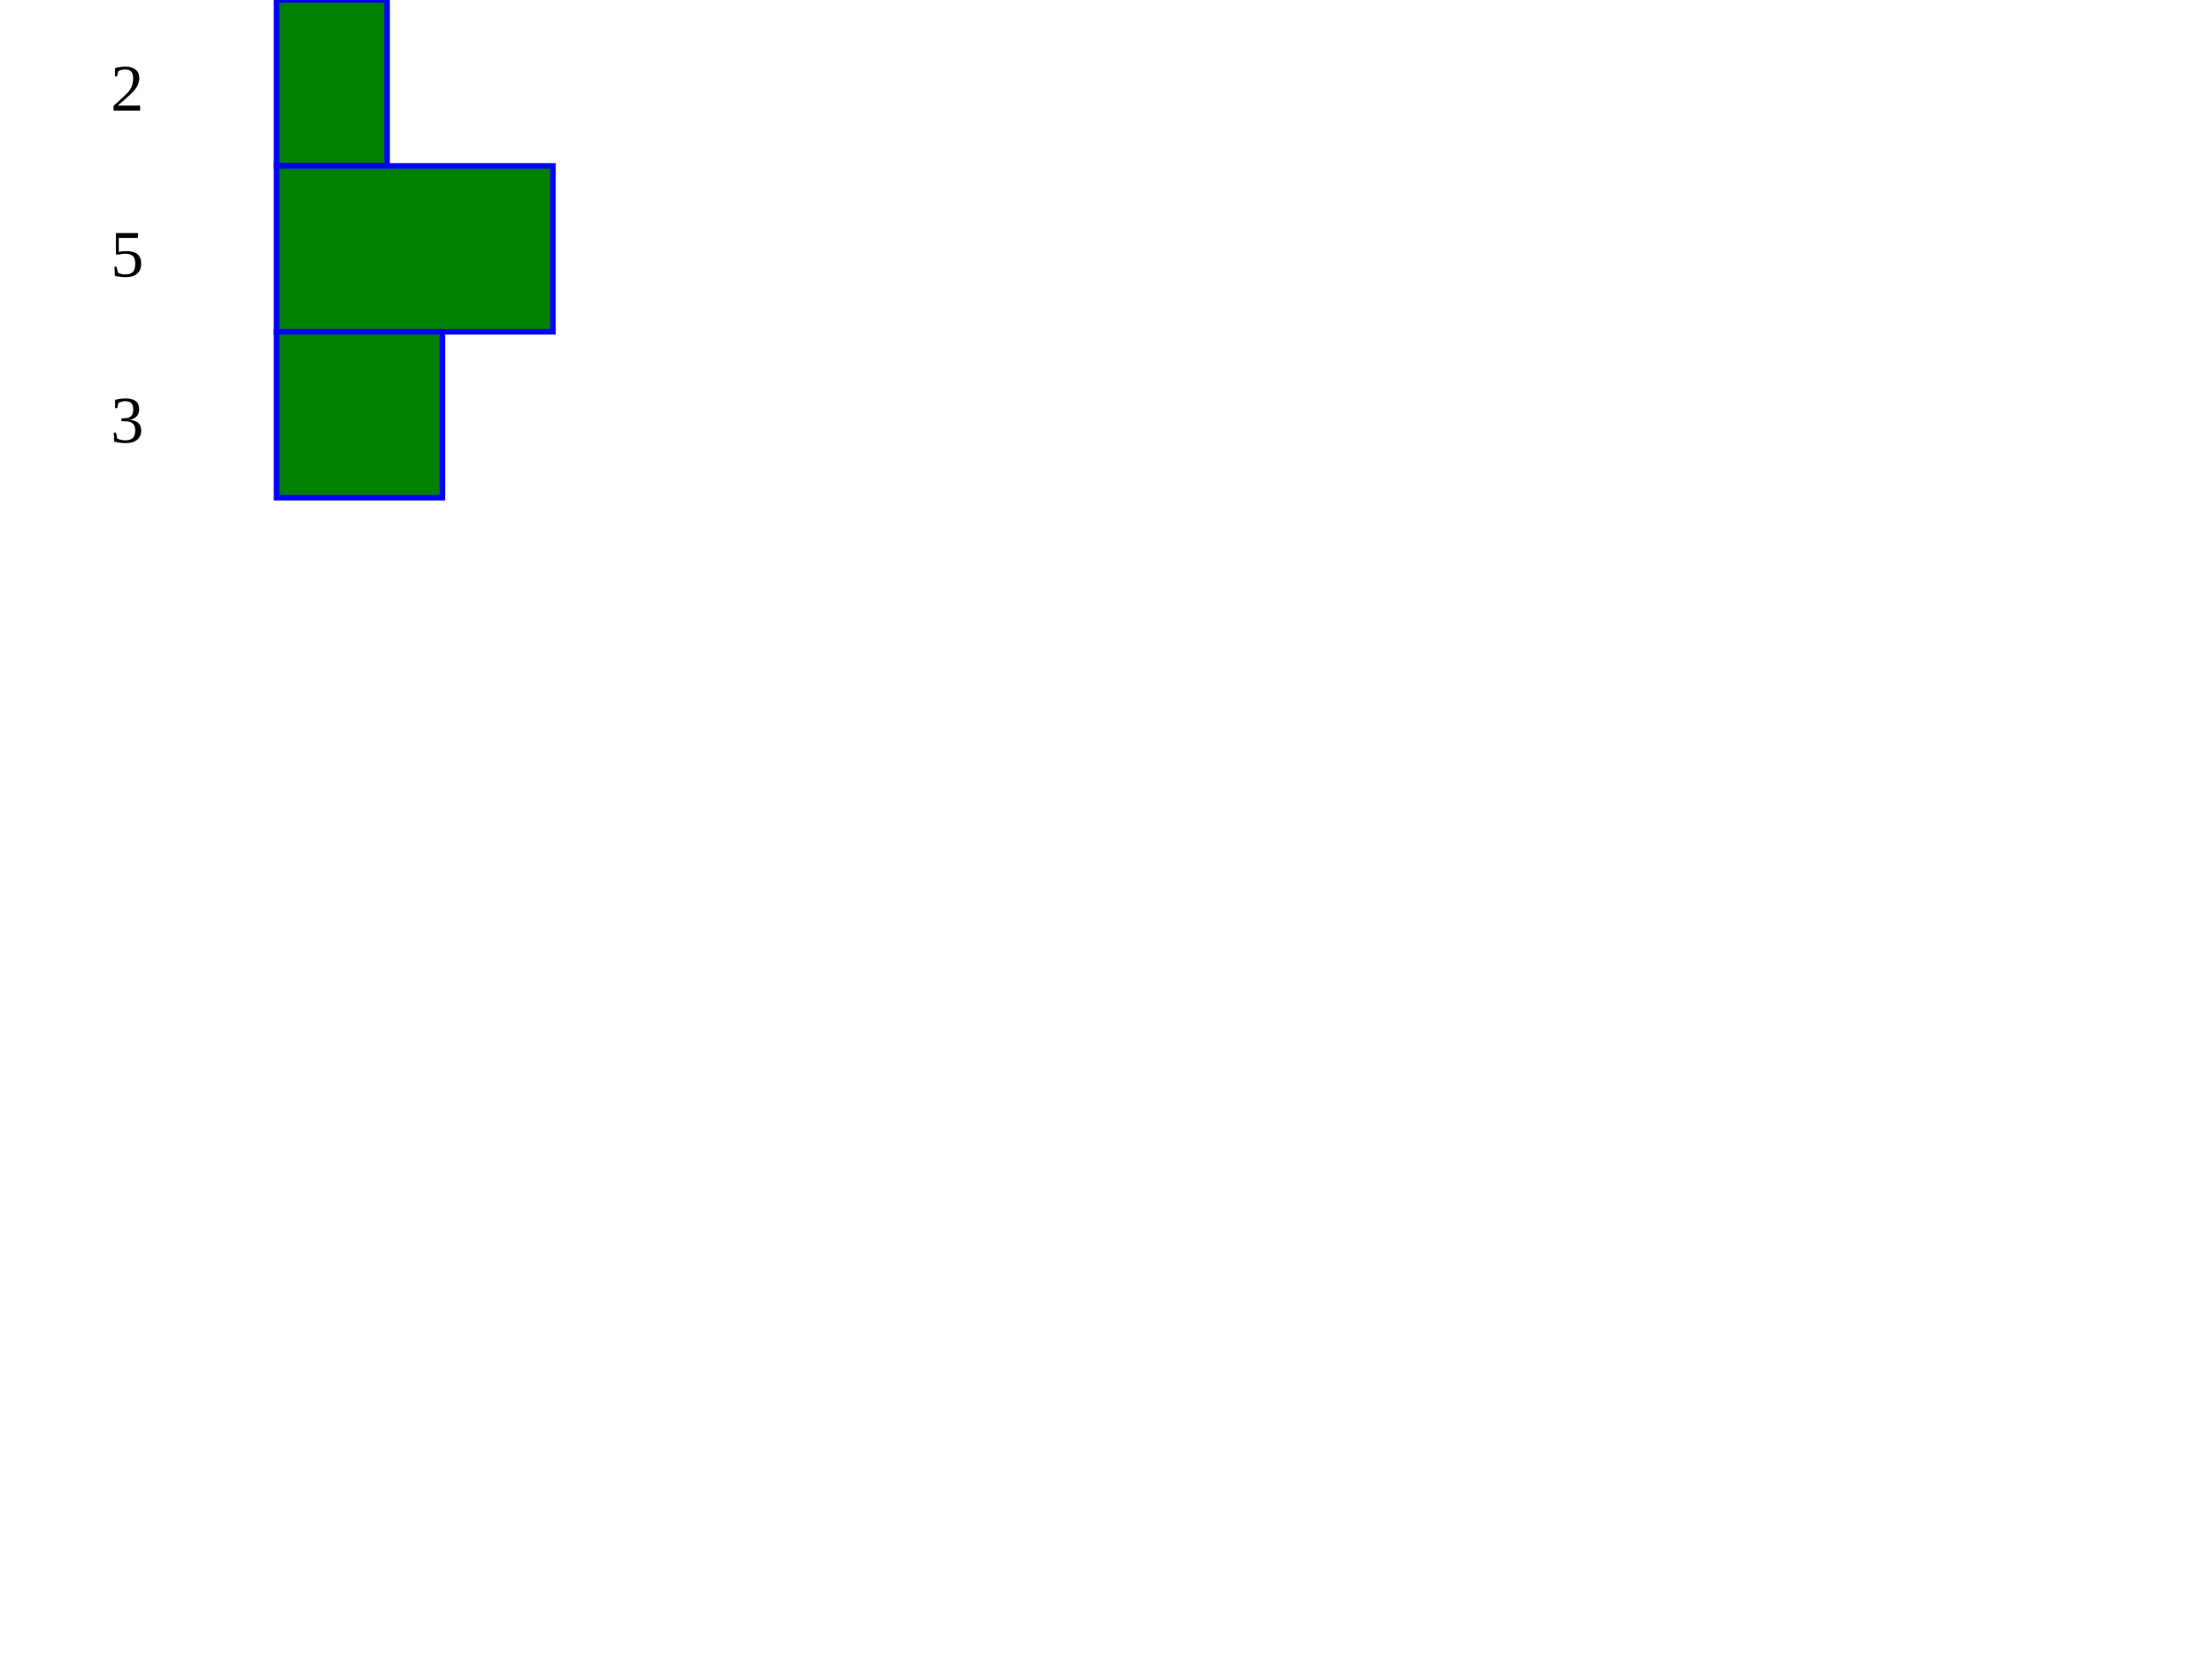
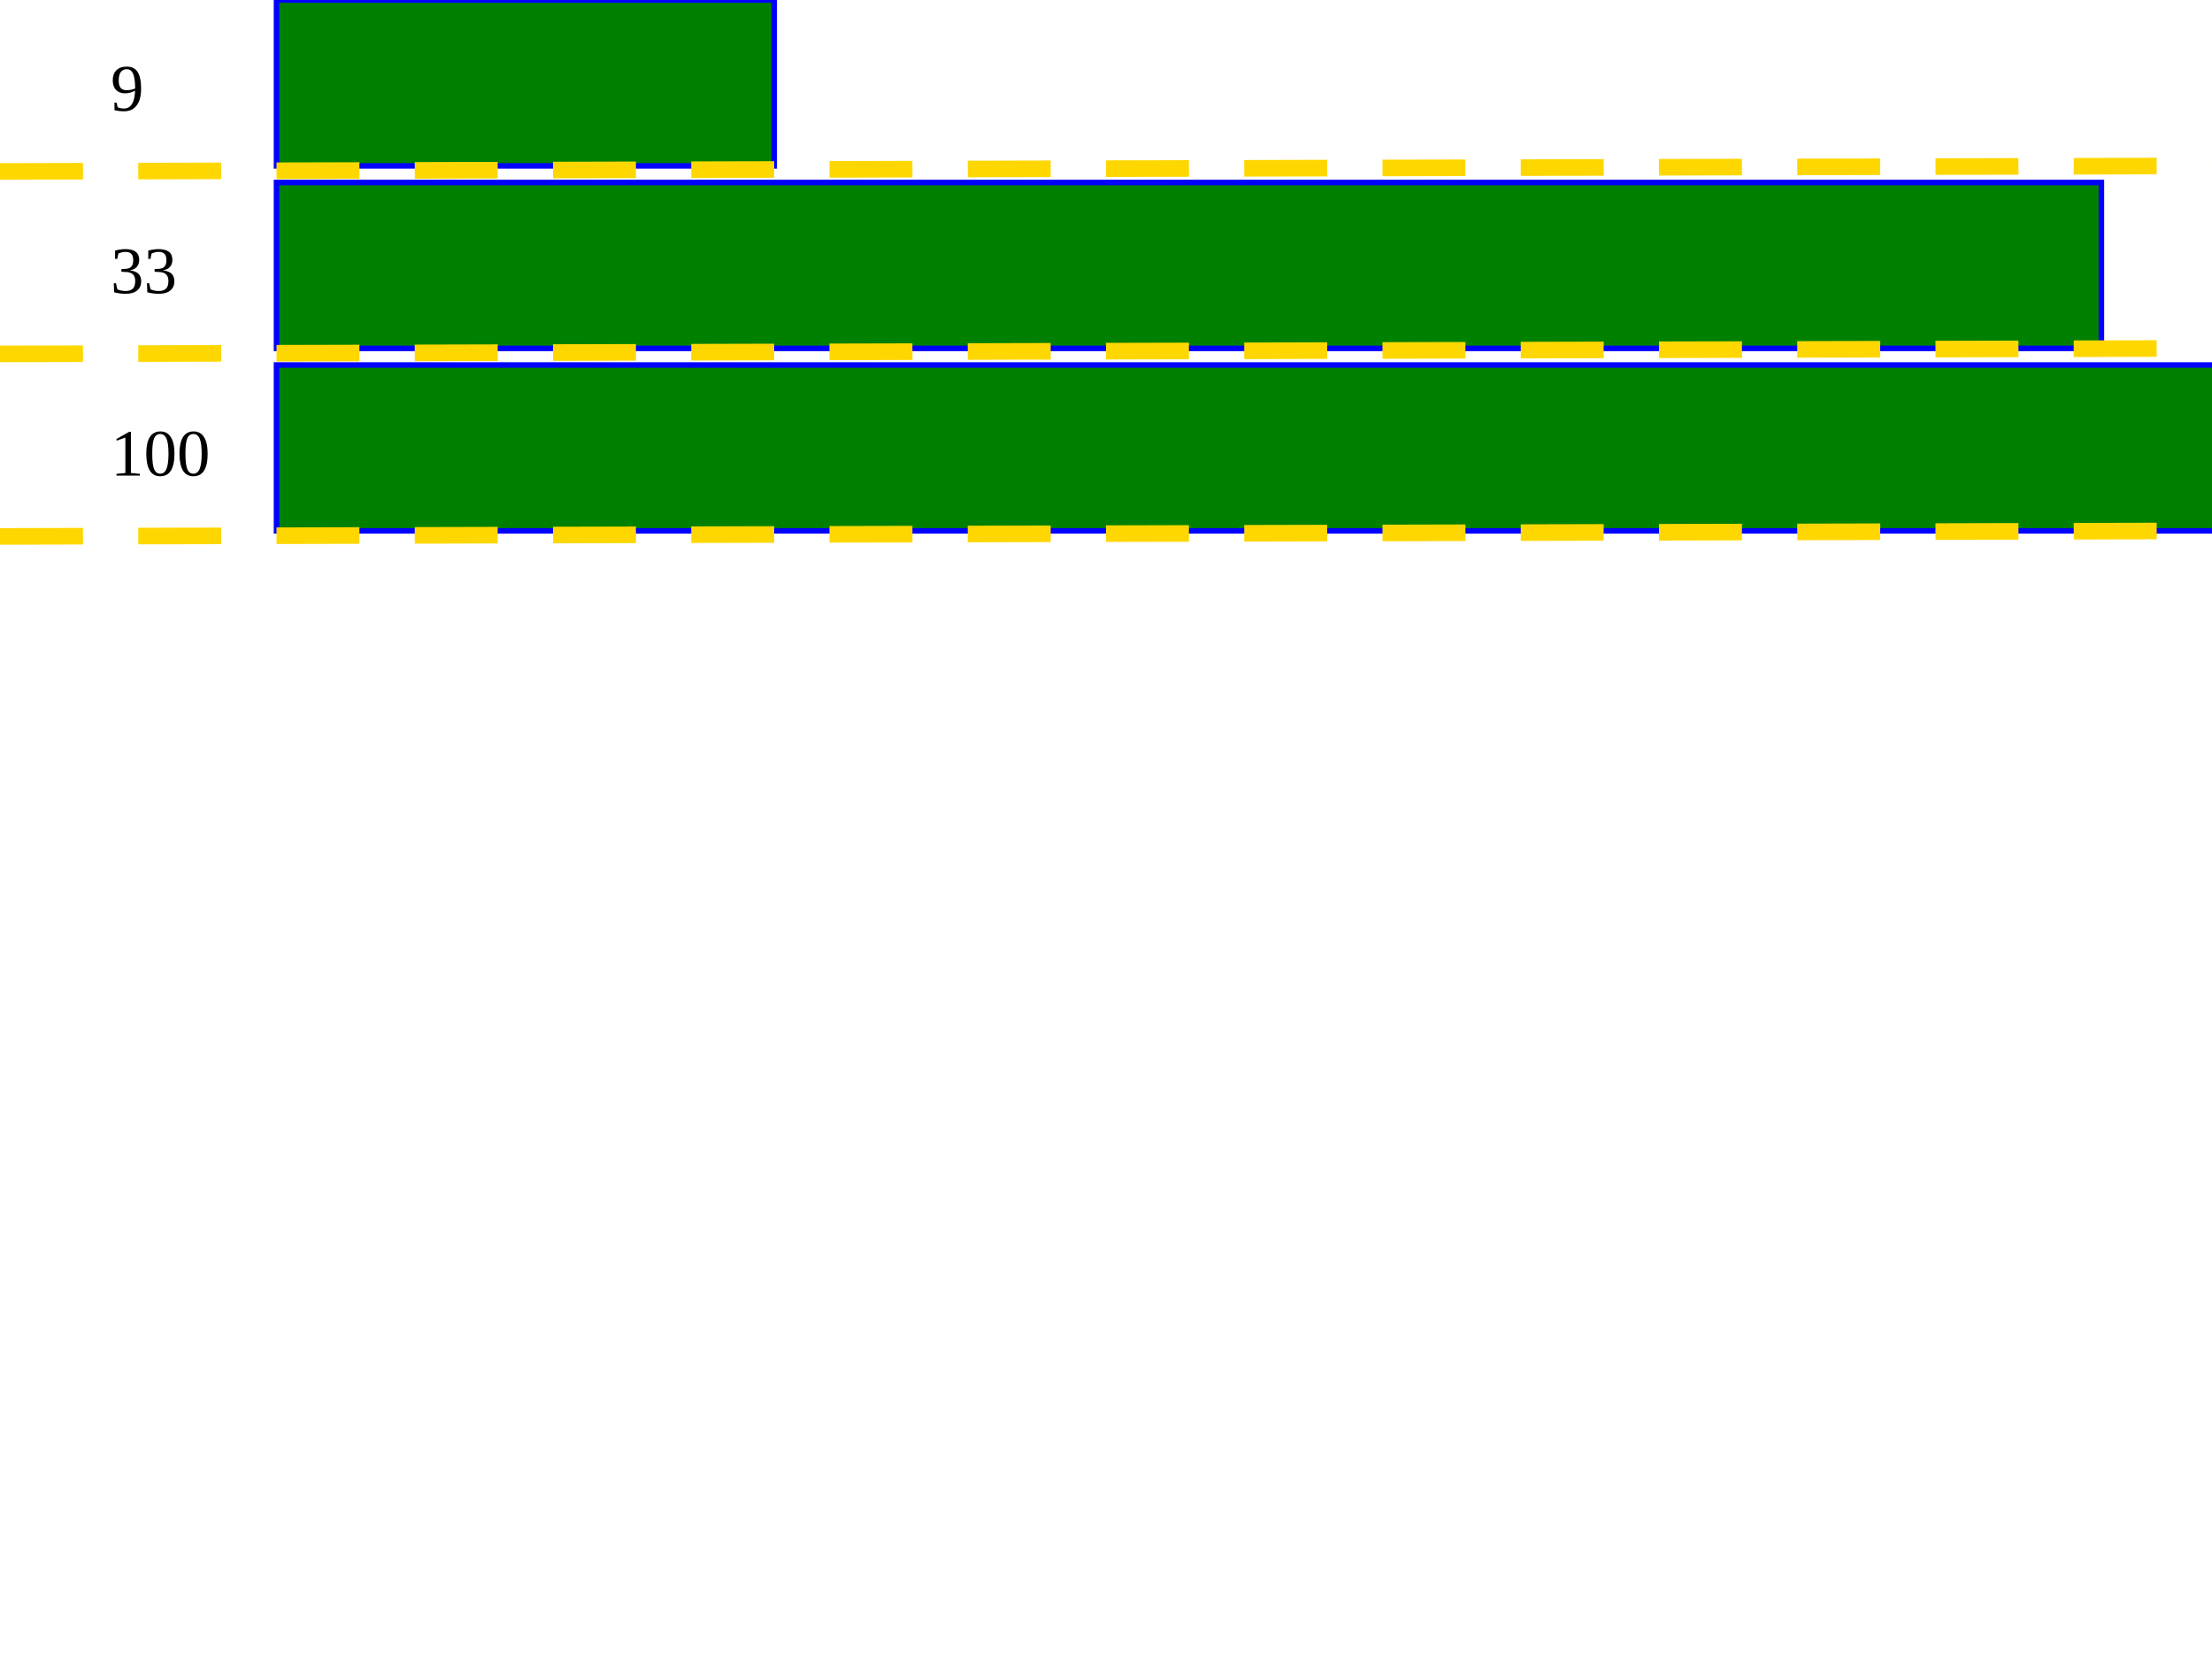
<svg xmlns="http://www.w3.org/2000/svg" width="400" height="300" viewBox="0 0 400 300">
-   <text x="20" y="20">2</text>
-   <rect x="50" y="0" width="20" height="30" stroke="blue" fill="green" />
-   <text x="20" y="50">5</text>
-   <rect x="50" y="30" width="50" height="30" stroke="blue" fill="green" />
-   <text x="20" y="80">3</text>
-   <rect x="50" y="60" width="30" height="30" stroke="blue" fill="green" />
+   <text x="20" y="20">9</text>
+   <rect x="50" y="0" width="90" height="30" stroke="blue" fill="green" />
+   <line x1="0" y1="31" x2="400" y2="30" stroke-width="3" stroke="gold" stroke-dasharray="15 10" />
+   <text x="20" y="53">33</text>
+   <rect x="50" y="33" width="330" height="30" stroke="blue" fill="green" />
+   <line x1="0" y1="64" x2="400" y2="63" stroke-width="3" stroke="gold" stroke-dasharray="15 10" />
+   <text x="20" y="86">100</text>
+   <rect x="50" y="66" width="1000" height="30" stroke="blue" fill="green" />
+   <line x1="0" y1="97" x2="400" y2="96" stroke-width="3" stroke="gold" stroke-dasharray="15 10" />
</svg>
